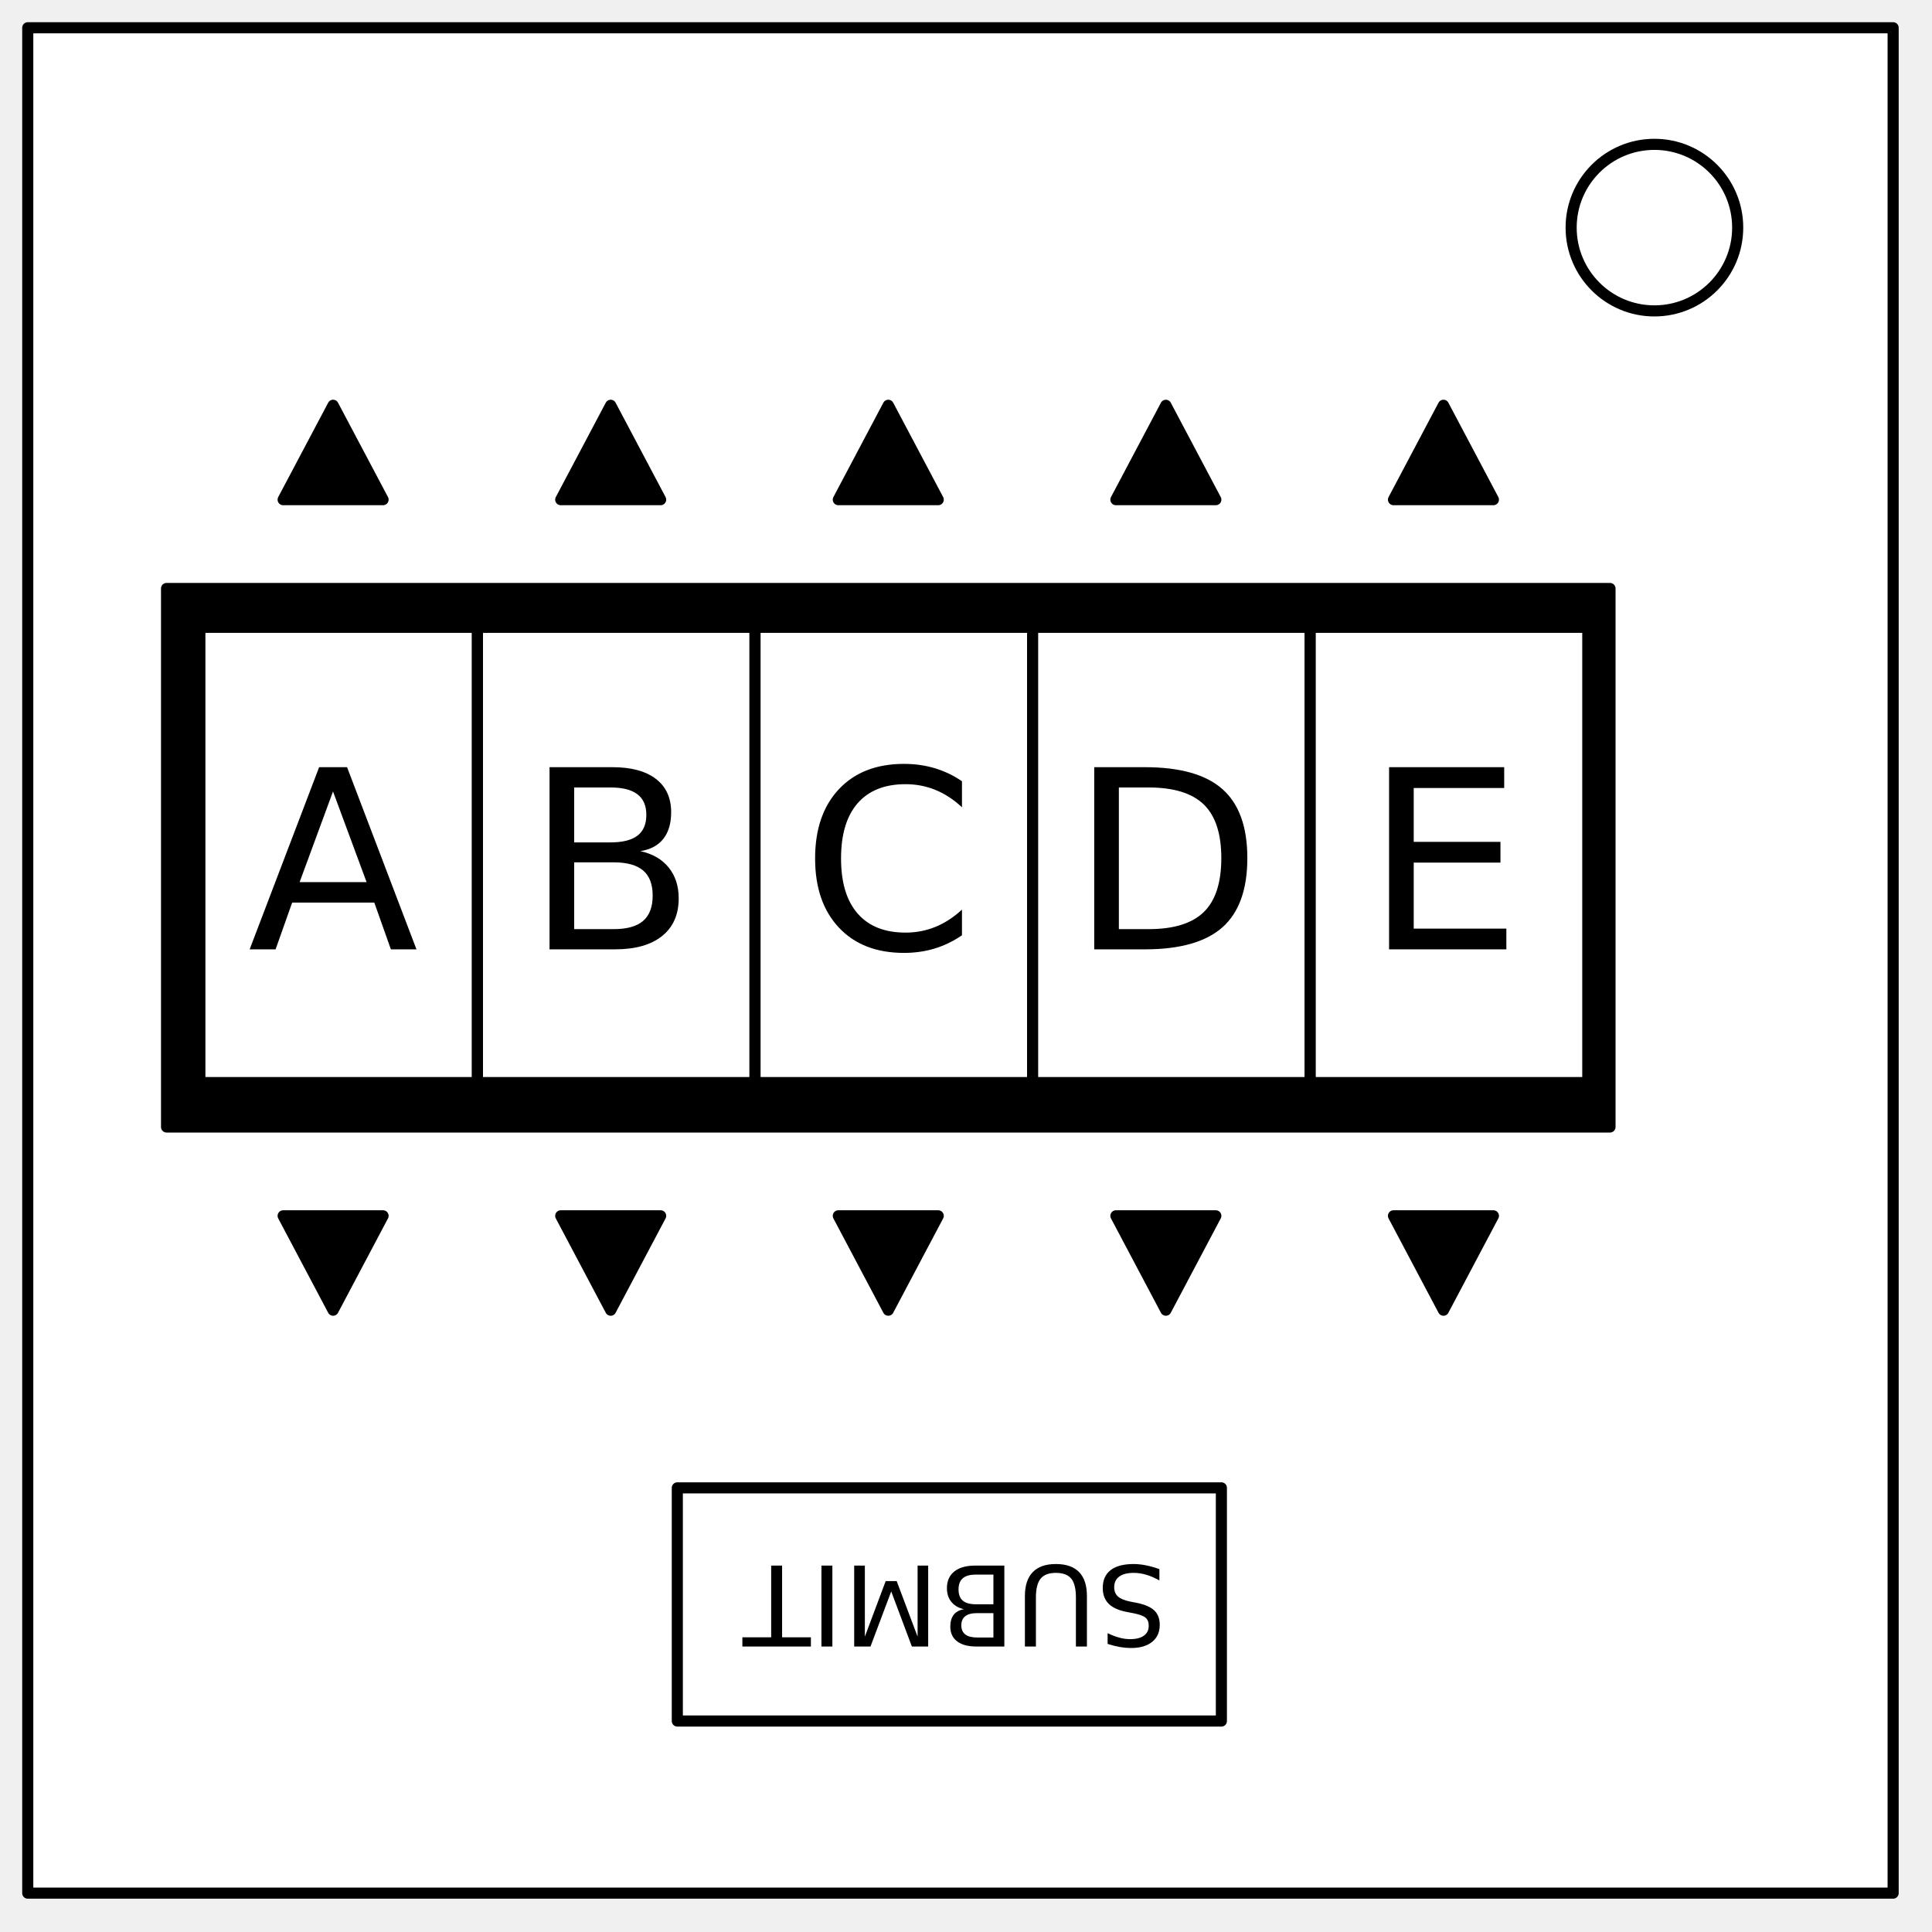
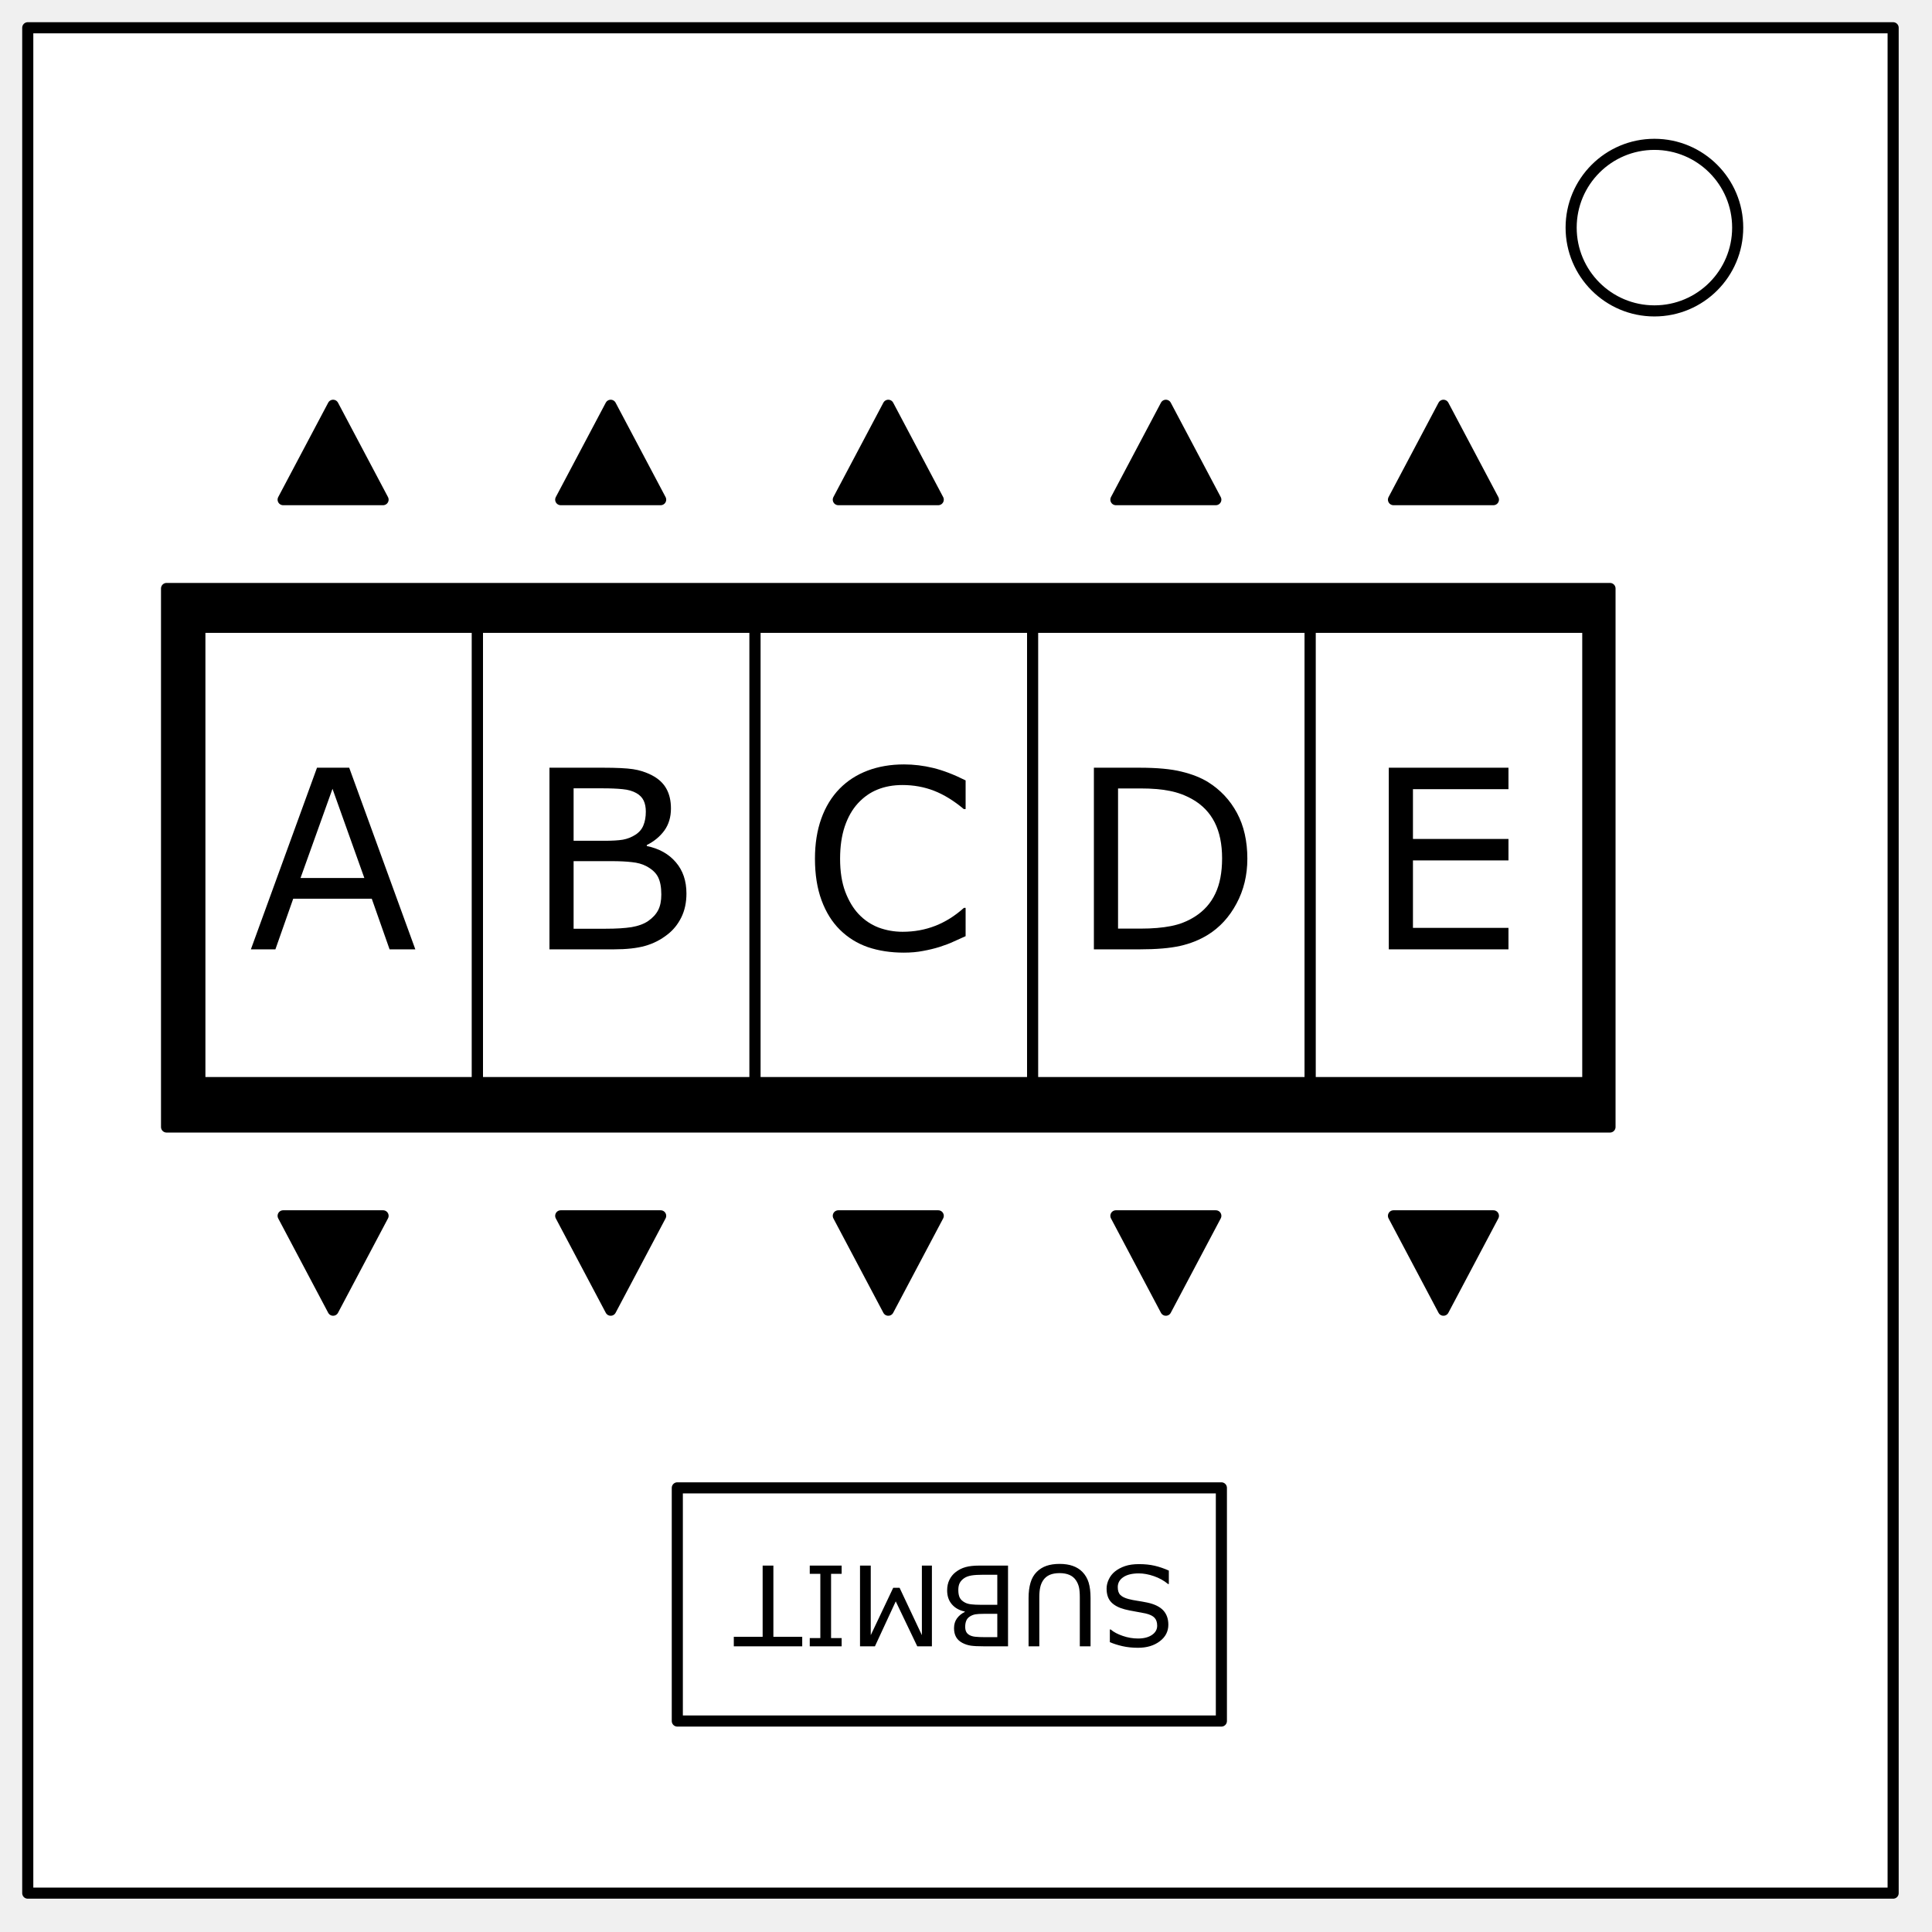
<svg xmlns="http://www.w3.org/2000/svg" viewBox="0 0 348 348" stroke="#000" stroke-width="2" stroke-linejoin="round" fill="none">
  <path fill="#fff" d="M5 5h336v336H5z" />
  <circle cx="298" cy="41" r="15" />
  <path fill="#000" d="M30 106h260v97H30z" />
  <g id="a">
-     <path fill="#000" d="M51 90l9-17 9 17zM51 219l9 17 9-17z" />
+     <path fill="#000" d="m51 90 9-17 9 17zm0 129 9 17 9-17z" />
    <path fill="#fff" d="M36 113h50v82H36z" />
  </g>
  <use href="#a" x="50" />
  <use href="#a" x="100" />
  <use href="#a" x="150" />
  <use href="#a" x="200" />
  <path d="M122 268h98v42h-98z" />
  <g style="font:45px DejaVu Sans,Verdana,sans-serif" text-anchor="middle" stroke="none" fill="#000">
-     <text x="-172" y="-282" font-size="20" transform="rotate(180)">SUBMIT</text>
-     <text x="60" y="171">A</text>
-     <text x="110" y="171">B</text>
-     <text x="160" y="171">C</text>
-     <text x="210" y="171">D</text>
-     <text x="260" y="171">E</text>
+     <g aria-label="SUBMIT" font-size="20">
+       <path d="M199.324 286.15q0-.85.4-1.68.391-.83 1.104-1.406.781-.625 1.826-.976 1.035-.352 2.5-.352 1.573 0 2.832.293 1.25.293 2.55.87v2.421h-.138q-1.103-.918-2.548-1.416-1.446-.498-2.715-.498-1.797 0-2.793.674-1.006.674-1.006 1.797 0 .967.478 1.426.47.459 1.436.713.732.195 1.592.322.85.127 1.806.322 1.934.41 2.872 1.397.927.996.927 2.588 0 1.826-1.543 2.988-1.543 1.172-3.916 1.172-1.533 0-2.812-.293-1.28-.293-2.266-.723v-2.285h.137q.83.703 2.187 1.162 1.348.469 2.764.469 1.553 0 2.5-.645.938-.644.938-1.66 0-.908-.47-1.426-.468-.517-1.65-.79-.625-.137-1.777-.333-1.152-.195-1.953-.4-1.621-.43-2.441-1.299-.82-.87-.82-2.432zM185.271 287.84q0-1.582.352-2.764.342-1.172 1.133-1.953.752-.742 1.758-1.084 1.006-.342 2.343-.342 1.368 0 2.383.362 1.016.36 1.71 1.064.79.8 1.142 1.934.342 1.132.342 2.783v8.701H194.5v-8.799q0-1.181-.156-1.865-.166-.684-.547-1.24-.43-.635-1.162-.957-.742-.323-1.778-.323-1.044 0-1.777.313-.732.322-1.172.967-.38.556-.537 1.27-.166.722-.166 1.786v8.848h-1.934zM170.604 286.473q0-1.084.41-1.914.41-.83 1.103-1.368.82-.644 1.807-.918.976-.273 2.49-.273h5.156v14.541h-4.306q-1.592 0-2.383-.117-.791-.117-1.514-.488-.8-.42-1.162-1.084-.361-.655-.361-1.573 0-1.035.527-1.767.527-.723 1.406-1.162v-.078q-1.474-.303-2.324-1.3-.85-.986-.85-2.5zm3.251 6.552q0 .528.176.89.176.36.567.585.459.264 1.113.322.654.069 1.621.069h2.305v-4.2h-2.5q-.908 0-1.446.088-.537.098-.996.391-.459.293-.644.752-.196.469-.196 1.103zm-1.24-6.63q0 .878.264 1.396.264.518.957.879.469.244 1.143.312.664.079 1.62.079h3.038v-5.41h-2.559q-1.27 0-2.08.126-.81.137-1.328.489-.547.38-.8.869-.255.488-.255 1.26zM154.91 282h1.934v12.53l4.043-8.526h1.152l4.014 8.525V282h1.806v14.541h-2.636l-3.877-8.096-3.75 8.096h-2.686zM145.857 282h5.743v1.484h-1.905v11.573h1.905v1.484h-5.743v-1.484h1.905v-11.573h-1.905zM132.176 294.822h5.195V282h1.934v12.822h5.195v1.719h-12.324z" />
+     </g>
+     <path d="M74.81 171h-4.637l-3.208-9.119h-14.15L49.607 171H45.19l11.91-32.717h5.8zm-9.185-12.854-5.735-16.062-5.757 16.062Z" aria-label="A" />
+     <path d="M123.645 160.937q0 2.438-.923 4.306-.923 1.868-2.483 3.076-1.845 1.45-4.065 2.066-2.197.615-5.603.615H98.97v-32.717h9.69q3.581 0 5.361.263 1.78.264 3.406 1.099 1.802.945 2.614 2.439.813 1.472.813 3.538 0 2.329-1.186 3.977-1.187 1.626-3.164 2.614v.176q3.318.681 5.23 2.923 1.911 2.219 1.911 5.625zm-7.317-14.744q0-1.187-.395-2-.396-.813-1.275-1.318-1.033-.593-2.505-.725-1.472-.154-3.647-.154h-5.186v9.448h5.625q2.044 0 3.252-.197 1.209-.22 2.241-.88 1.033-.658 1.45-1.691.44-1.055.44-2.483zm2.79 14.92q0-1.978-.593-3.143-.593-1.164-2.153-1.977-1.055-.55-2.57-.703-1.495-.176-3.648-.176h-6.834v12.173h5.757q2.857 0 4.68-.286 1.824-.308 2.989-1.099 1.23-.857 1.801-1.955.572-1.099.572-2.835z" aria-label="B" />
+     <path d="M173.93 168.627q-1.208.527-2.197.989-.966.461-2.548.967-1.34.417-2.923.703-1.56.307-3.45.307-3.56 0-6.481-.989-2.9-1.01-5.054-3.142-2.11-2.087-3.296-5.295-1.187-3.23-1.187-7.493 0-4.043 1.143-7.229t3.296-5.383q2.087-2.131 5.032-3.252 2.966-1.12 6.57-1.12 2.636 0 5.25.637 2.638.637 5.846 2.24v5.164h-.33q-2.703-2.263-5.361-3.295-2.659-1.033-5.691-1.033-2.483 0-4.483.813-1.977.79-3.537 2.483-1.516 1.648-2.373 4.175-.835 2.504-.835 5.8 0 3.45.923 5.933.944 2.483 2.417 4.043 1.538 1.626 3.581 2.417 2.066.769 4.35.769 3.143 0 5.89-1.077 2.746-1.076 5.141-3.23h.308z" aria-label="C" />
+     <path d="M224.678 154.674q0 4.46-1.956 8.086-1.933 3.626-5.163 5.625-2.242 1.385-5.01 2-2.747.615-7.251.615h-8.262v-32.717h8.174q4.79 0 7.603.703 2.834.681 4.79 1.89 3.34 2.087 5.207 5.559 1.868 3.471 1.868 8.24zm-4.549-.066q0-3.845-1.34-6.482-1.34-2.636-3.999-4.152-1.934-1.099-4.109-1.516-2.175-.44-5.207-.44h-4.087v25.247h4.087q3.142 0 5.47-.462 2.352-.461 4.307-1.714 2.44-1.56 3.648-4.109 1.23-2.548 1.23-6.372z" aria-label="D" />
+     <path d="M271.711 171h-21.555v-32.717h21.555v3.867h-17.204v8.965h17.204v3.867h-17.204v12.15h17.204z" aria-label="E" />
  </g>
</svg>
